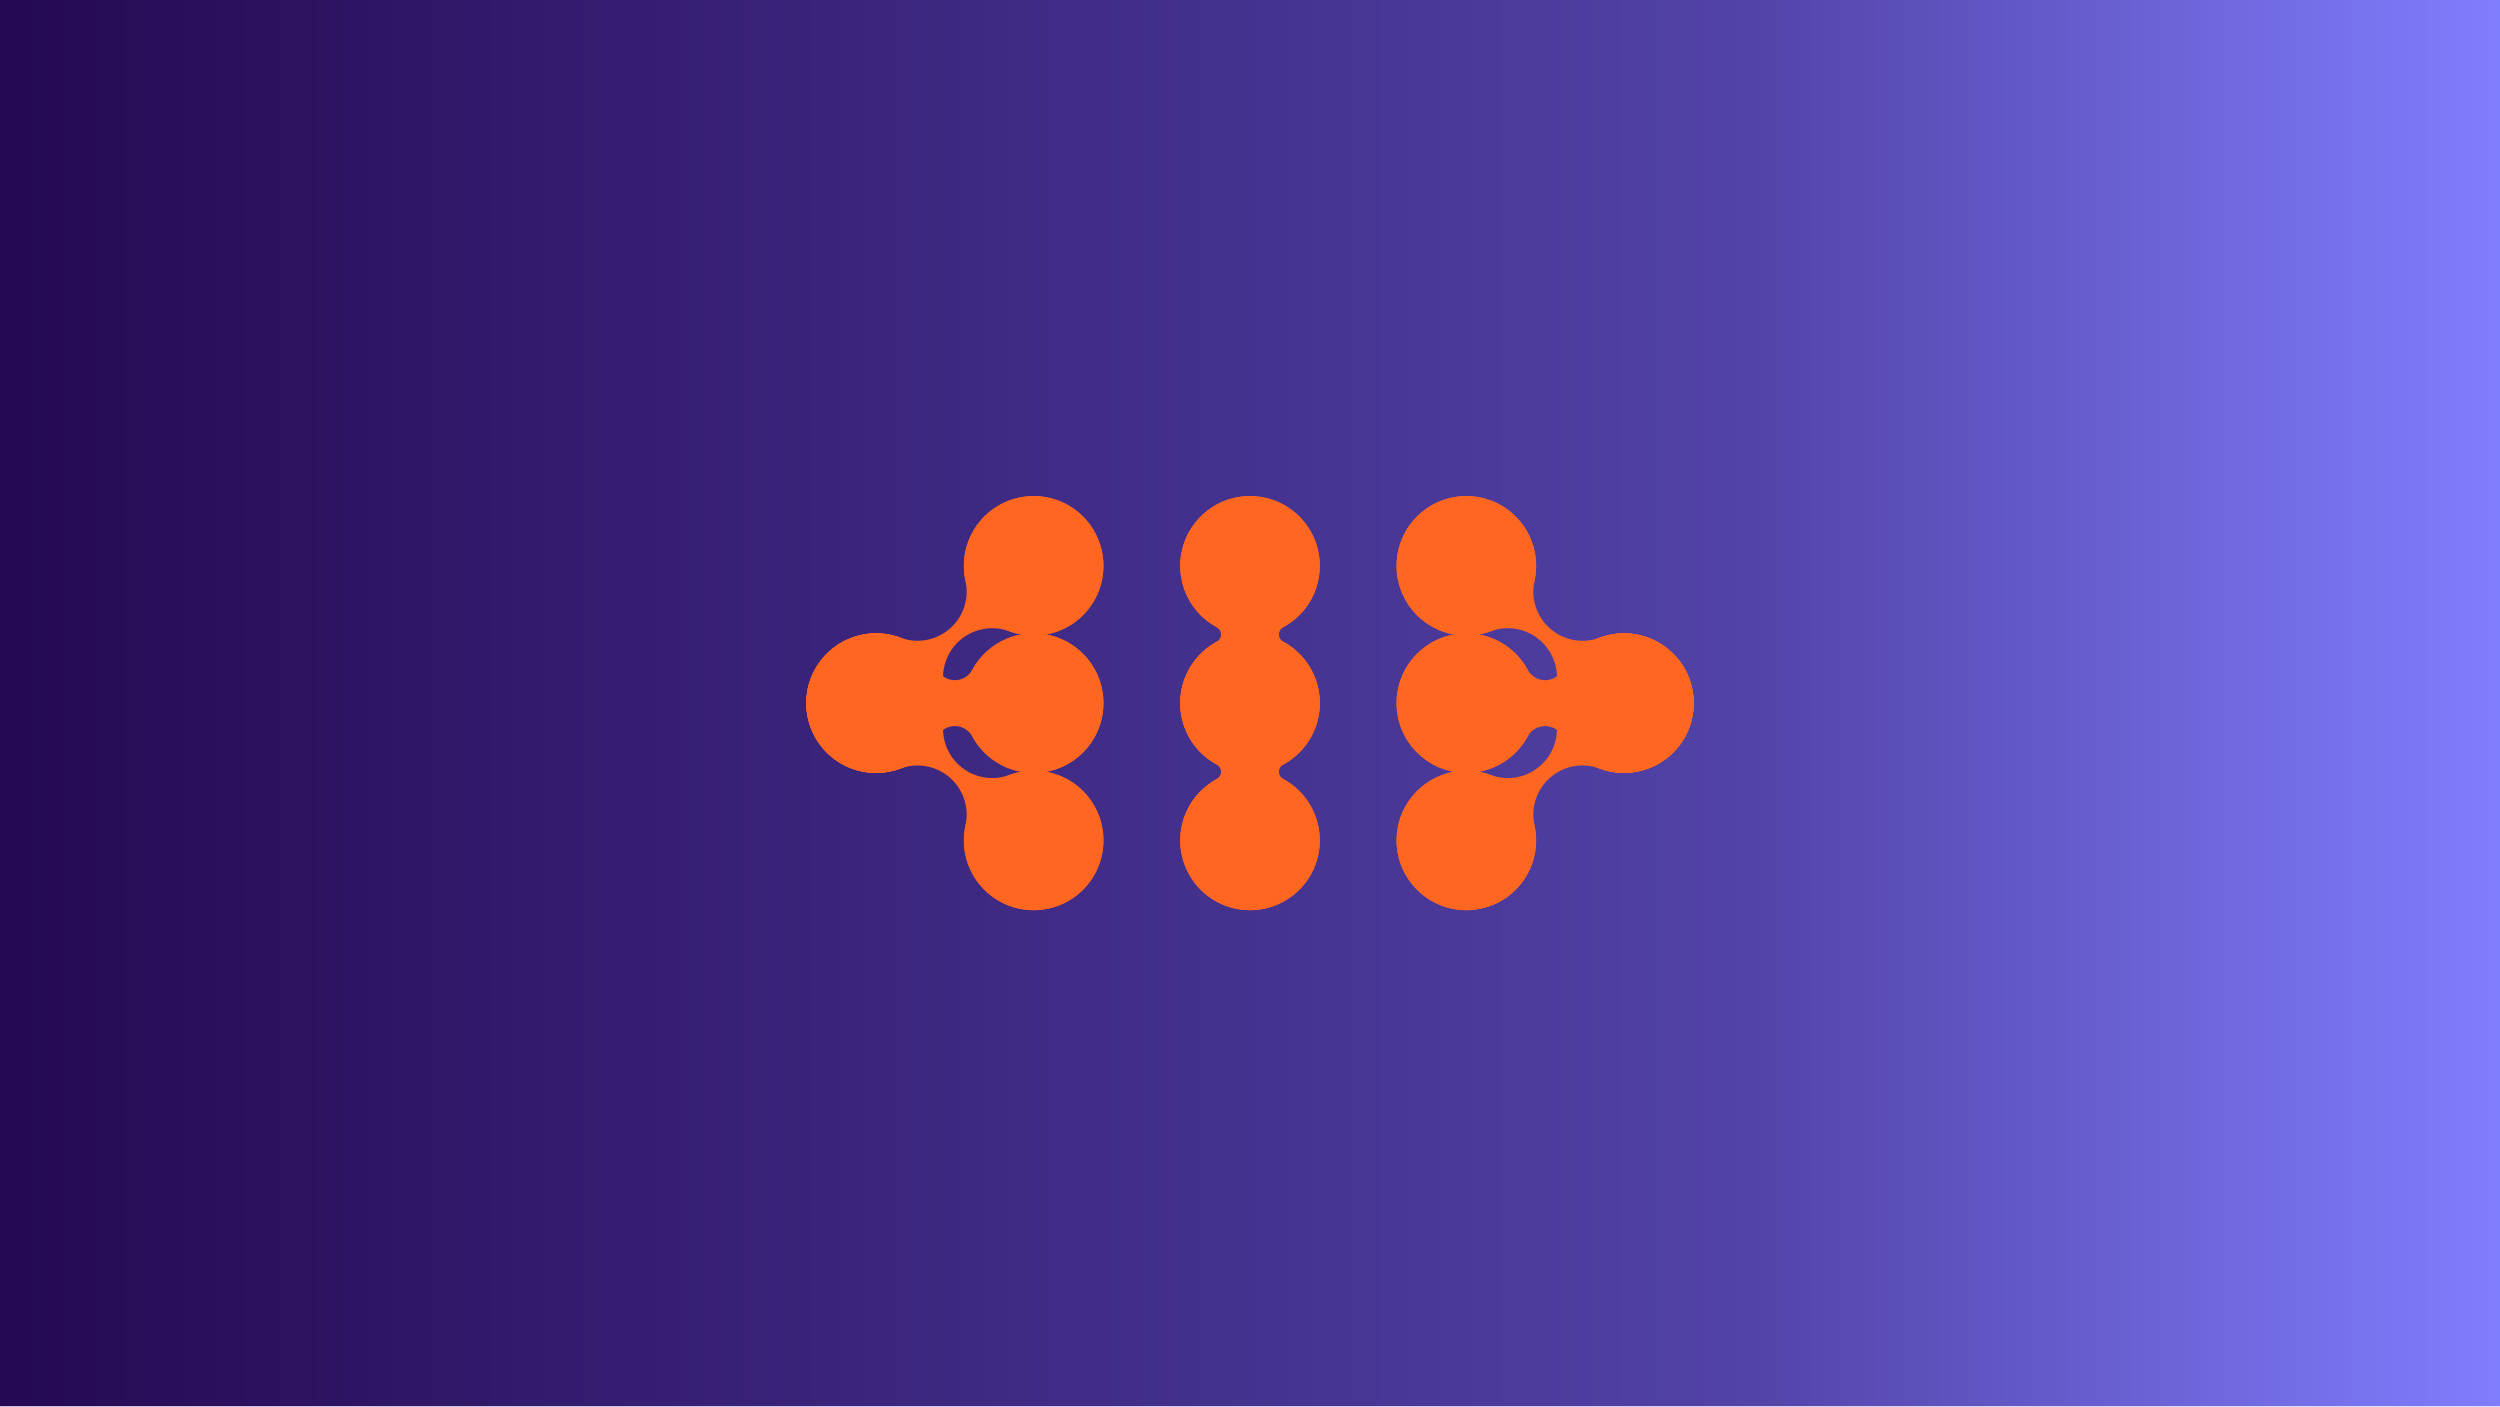
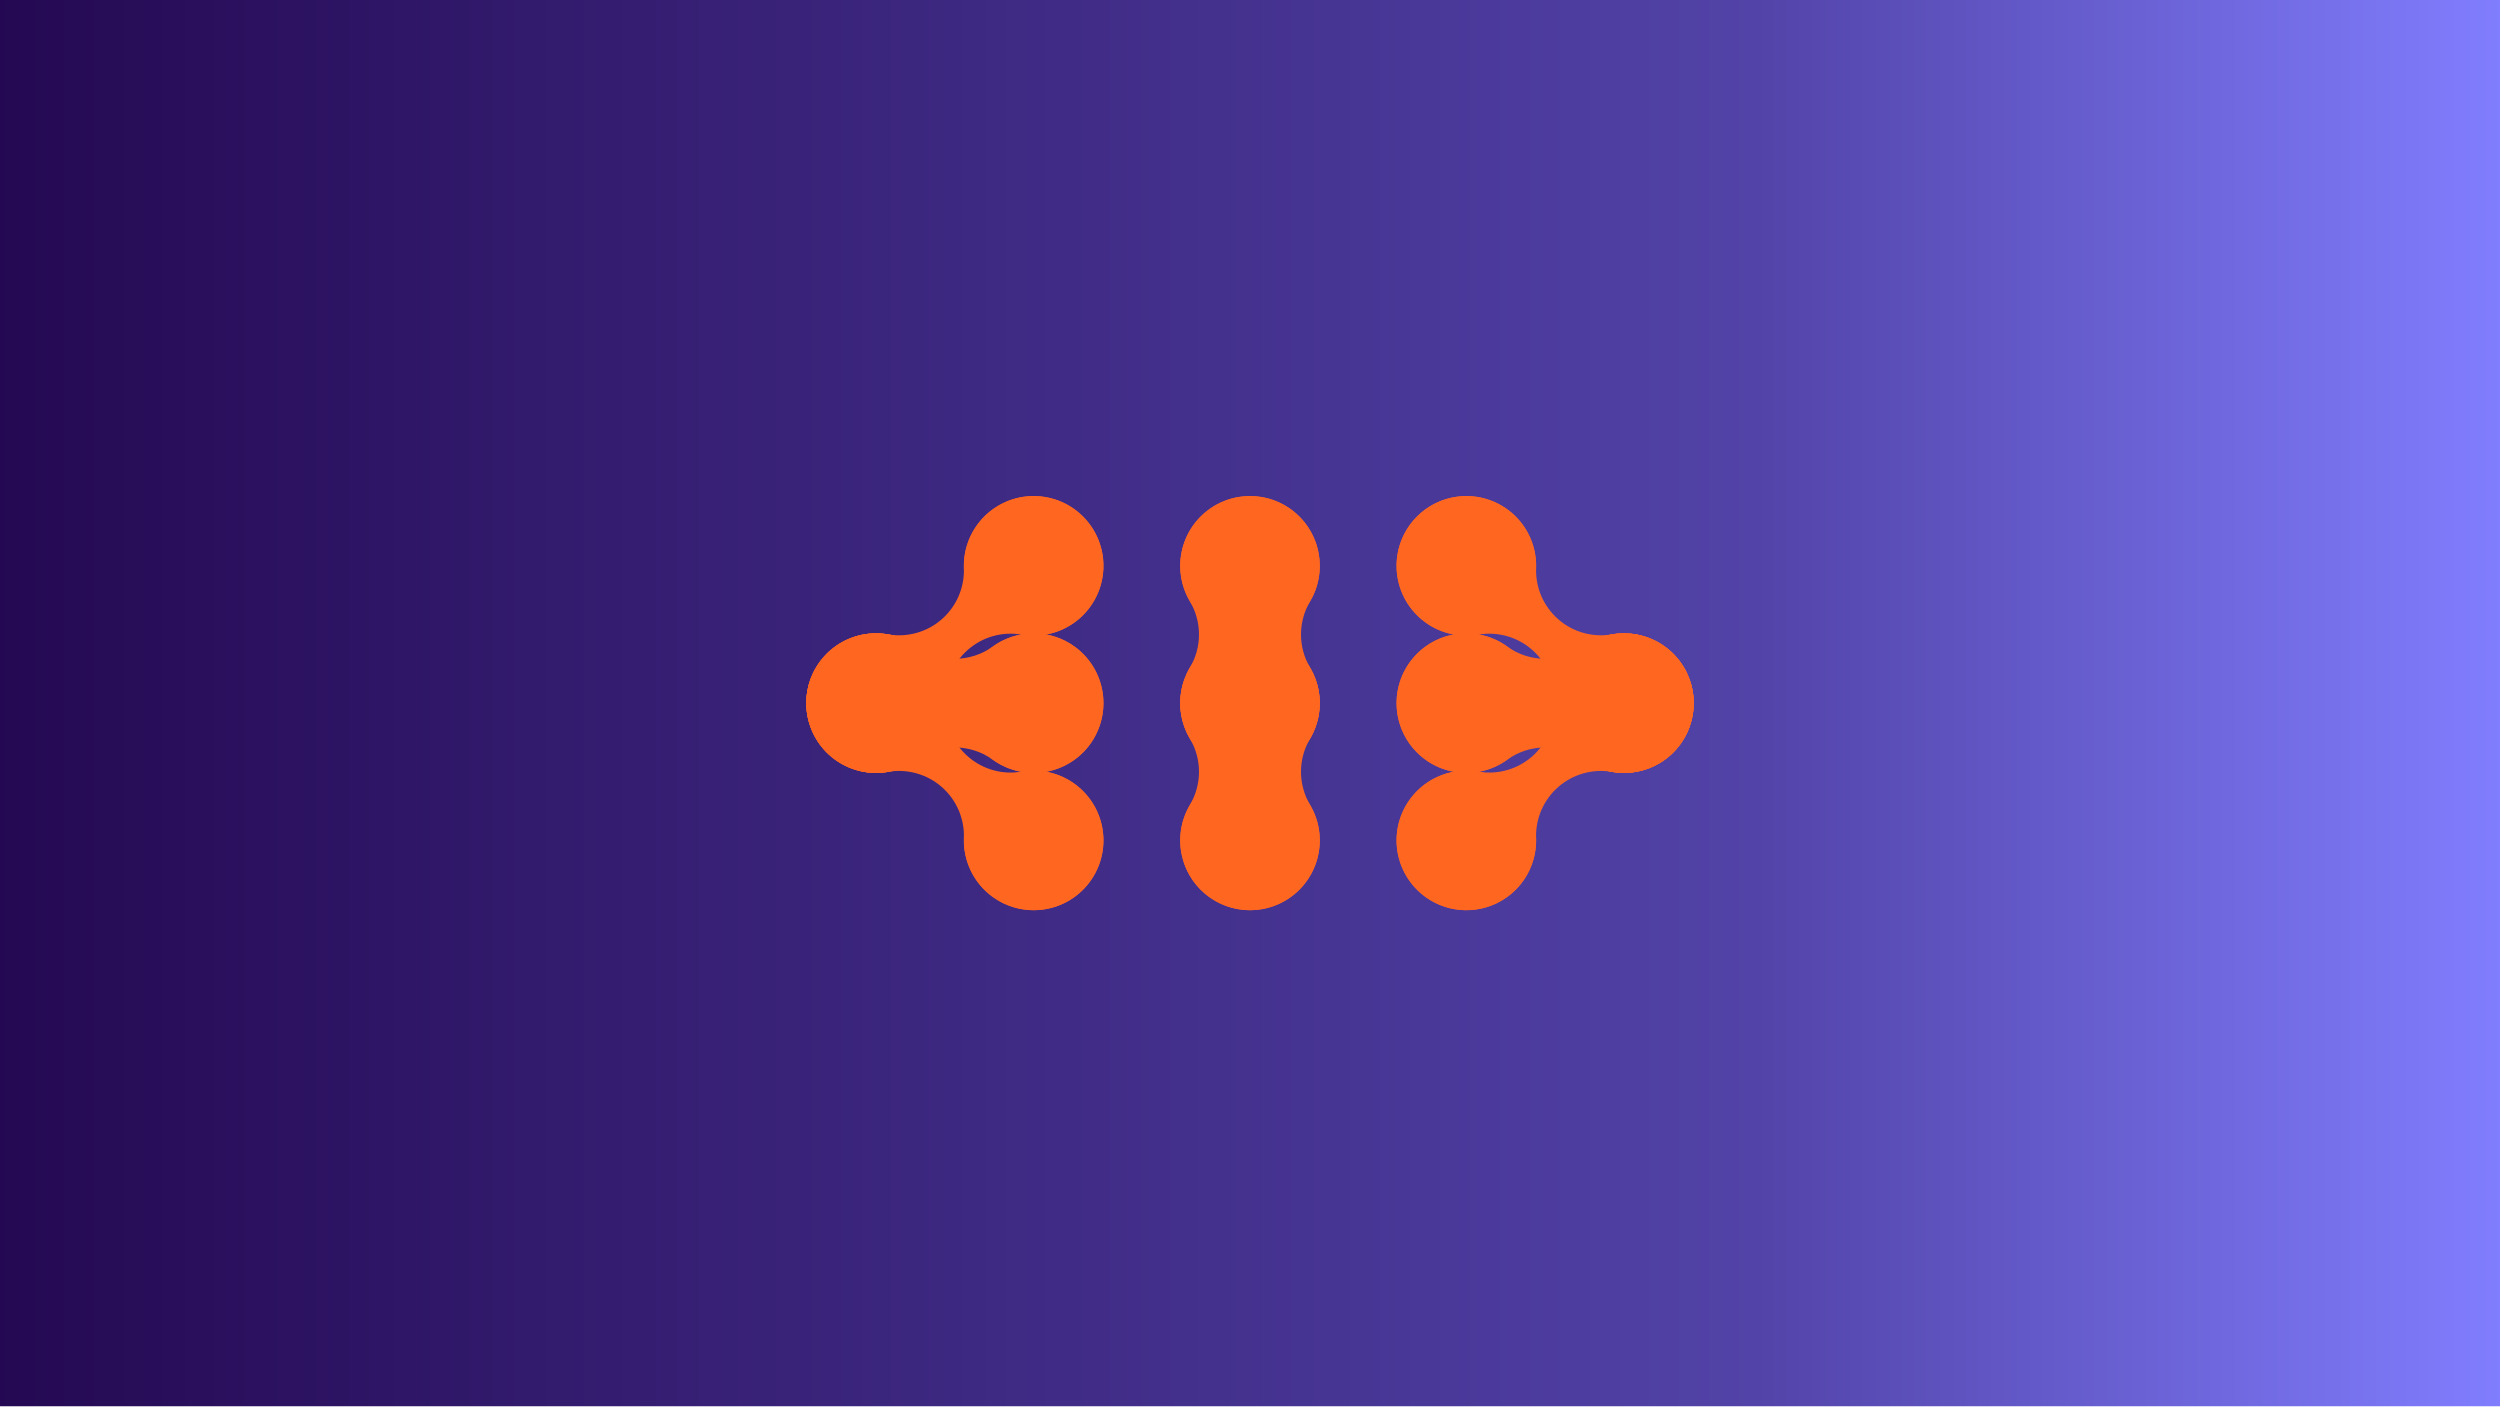
<svg xmlns="http://www.w3.org/2000/svg" viewBox="0 0 1920 1080" width="1920" height="1080">
  <defs>
    <linearGradient id="sfeerGrad" x1="0" y1="0" x2="1" y2="0">
      <stop offset="0" stop-color="#240852" />
      <stop offset="0.7" stop-color="#5243A8" />
      <stop offset="1" stop-color="#817EFF" />
    </linearGradient>
    <linearGradient id="sfeerGradU" gradientUnits="userSpaceOnUse" x1="0" y1="0" x2="1920" y2="0">
      <stop offset="0" stop-color="#240852" />
      <stop offset="0.7" stop-color="#5243A8" />
      <stop offset="1" stop-color="#817EFF" />
    </linearGradient>
  </defs>
  <rect id="fond" width="1920" height="1080" fill="url(#sfeerGrad)" />
-   <path d="M691.47 489.76 A37.79 37.79 0 0 0 741.52 446.17 A53.6 53.6 0 1 1 775.19 484.82 A37.79 37.79 0 0 0 725.14 528.41 A53.6 53.6 0 1 1 691.47 489.76Z" fill="#FF6720" />
+   <path d="M681.95 487.19 A49.85 49.85 0 0 0 740.28 436.39 A53.6 53.6 0 1 1 784.71 487.39 A49.85 49.85 0 0 0 726.38 538.2 A53.6 53.6 0 1 1 681.95 487.19Z" fill="#FF6720" />
  <path id="c2-0" d="M740.25 434.58a53.6 53.6 0 1 0 107.2 0a53.6 53.6 0 1 0 -107.2 0Z" fill="#FF6720" />
-   <path d="M934.42 492.9 A6.38 6.38 0 0 0 934.42 481.68 A53.6 53.6 0 1 1 985.58 481.68 A6.38 6.38 0 0 0 985.58 492.9 A53.6 53.6 0 1 1 934.42 492.9Z" fill="#FF6720" />
+   <path d="M913.88 512.69 A49.85 49.85 0 0 0 913.88 461.89 A53.6 53.6 0 1 1 1006.12 461.89 A49.85 49.85 0 0 0 1006.12 512.69 A53.6 53.6 0 1 1 913.88 512.69Z" fill="#FF6720" />
  <path id="c2-1" d="M906.4 434.58a53.6 53.6 0 1 0 107.2 0a53.6 53.6 0 1 0 -107.2 0Z" fill="#FF6720" />
-   <path d="M1194.86 528.41 A37.79 37.79 0 0 0 1144.81 484.82 A53.6 53.6 0 1 1 1178.48 446.17 A37.79 37.79 0 0 0 1228.53 489.76 A53.6 53.6 0 1 1 1194.86 528.41Z" fill="#FF6720" />
+   <path d="M1193.62 538.19 A49.85 49.85 0 0 0 1135.3 487.4 A53.6 53.6 0 1 1 1179.72 436.39 A49.85 49.85 0 0 0 1238.04 487.19 A53.6 53.6 0 1 1 1193.62 538.19Z" fill="#FF6720" />
  <path id="c2-2" d="M1072.56 434.58a53.6 53.6 0 1 0 107.2 0a53.6 53.6 0 1 0 -107.2 0Z" fill="#FF6720" />
  <path id="c2-3" d="M619.21 540a53.6 53.6 0 1 0 107.2 0a53.6 53.6 0 1 0 -107.2 0Z" fill="#FF6720" />
-   <path d="M719.9 514.4 A15.29 15.29 0 0 0 746.76 514.4 A53.6 53.6 0 1 1 746.76 565.6 A15.29 15.29 0 0 0 719.9 565.6 A53.6 53.6 0 1 1 719.9 514.4Z" fill="#FF6720" />
+   <path d="M704.17 496.53 A49.85 49.85 0 0 0 762.49 496.53 A53.6 53.6 0 1 1 762.49 583.47 A49.85 49.85 0 0 0 704.17 583.47 A53.6 53.6 0 1 1 704.17 496.53Z" fill="#FF6720" />
  <path id="c2-4" d="M740.25 540a53.6 53.6 0 1 0 107.2 0a53.6 53.6 0 1 0 -107.2 0Z" fill="#FF6720" />
  <path id="c2-5" d="M906.4 540a53.6 53.6 0 1 0 107.2 0a53.6 53.6 0 1 0 -107.2 0Z" fill="#FF6720" />
-   <path d="M1200.1 565.6 A15.29 15.29 0 0 0 1173.24 565.6 A53.6 53.6 0 1 1 1173.24 514.4 A15.29 15.29 0 0 0 1200.1 514.4 A53.6 53.6 0 1 1 1200.1 565.6Z" fill="#FF6720" />
+   <path d="M1215.84 583.47 A49.85 49.85 0 0 0 1157.51 583.47 A53.6 53.6 0 1 1 1157.51 496.53 A49.85 49.85 0 0 0 1215.84 496.53 A53.6 53.6 0 1 1 1215.84 583.47Z" fill="#FF6720" />
  <path id="c2-6" d="M1072.56 540a53.6 53.6 0 1 0 107.2 0a53.6 53.6 0 1 0 -107.2 0Z" fill="#FF6720" />
  <path id="c2-7" d="M1193.59 540a53.6 53.6 0 1 0 107.2 0a53.6 53.6 0 1 0 -107.2 0Z" fill="#FF6720" />
-   <path d="M725.14 551.59 A37.79 37.79 0 0 0 775.19 595.18 A53.6 53.6 0 1 1 741.52 633.83 A37.79 37.79 0 0 0 691.47 590.24 A53.6 53.6 0 1 1 725.14 551.59Z" fill="#FF6720" />
+   <path d="M726.38 541.8 A49.85 49.85 0 0 0 784.71 592.61 A53.6 53.6 0 1 1 740.28 643.61 A49.85 49.85 0 0 0 681.95 592.81 A53.6 53.6 0 1 1 726.38 541.8Z" fill="#FF6720" />
  <path id="c2-8" d="M740.25 645.42a53.6 53.6 0 1 0 107.2 0a53.6 53.6 0 1 0 -107.2 0Z" fill="#FF6720" />
-   <path d="M985.58 587.1 A6.38 6.38 0 0 0 985.58 598.32 A53.6 53.6 0 1 1 934.42 598.32 A6.38 6.38 0 0 0 934.42 587.1 A53.6 53.6 0 1 1 985.58 587.1Z" fill="#FF6720" />
+   <path d="M1006.12 567.31 A49.85 49.85 0 0 0 1006.12 618.11 A53.6 53.6 0 1 1 913.88 618.11 A49.85 49.85 0 0 0 913.88 567.31 A53.6 53.6 0 1 1 1006.12 567.31Z" fill="#FF6720" />
  <path id="c2-9" d="M906.4 645.42a53.6 53.6 0 1 0 107.2 0a53.6 53.6 0 1 0 -107.2 0Z" fill="#FF6720" />
-   <path d="M1228.53 590.24 A37.79 37.79 0 0 0 1178.48 633.83 A53.6 53.6 0 1 1 1144.81 595.18 A37.79 37.79 0 0 0 1194.86 551.59 A53.6 53.6 0 1 1 1228.53 590.24Z" fill="#FF6720" />
+   <path d="M1238.04 592.81 A49.85 49.85 0 0 0 1179.72 643.61 A53.6 53.6 0 1 1 1135.3 592.6 A49.85 49.85 0 0 0 1193.62 541.81 A53.6 53.6 0 1 1 1238.04 592.81Z" fill="#FF6720" />
  <path id="c2-10" d="M1072.56 645.42a53.6 53.6 0 1 0 107.2 0a53.6 53.6 0 1 0 -107.2 0Z" fill="#FF6720" />
</svg>
